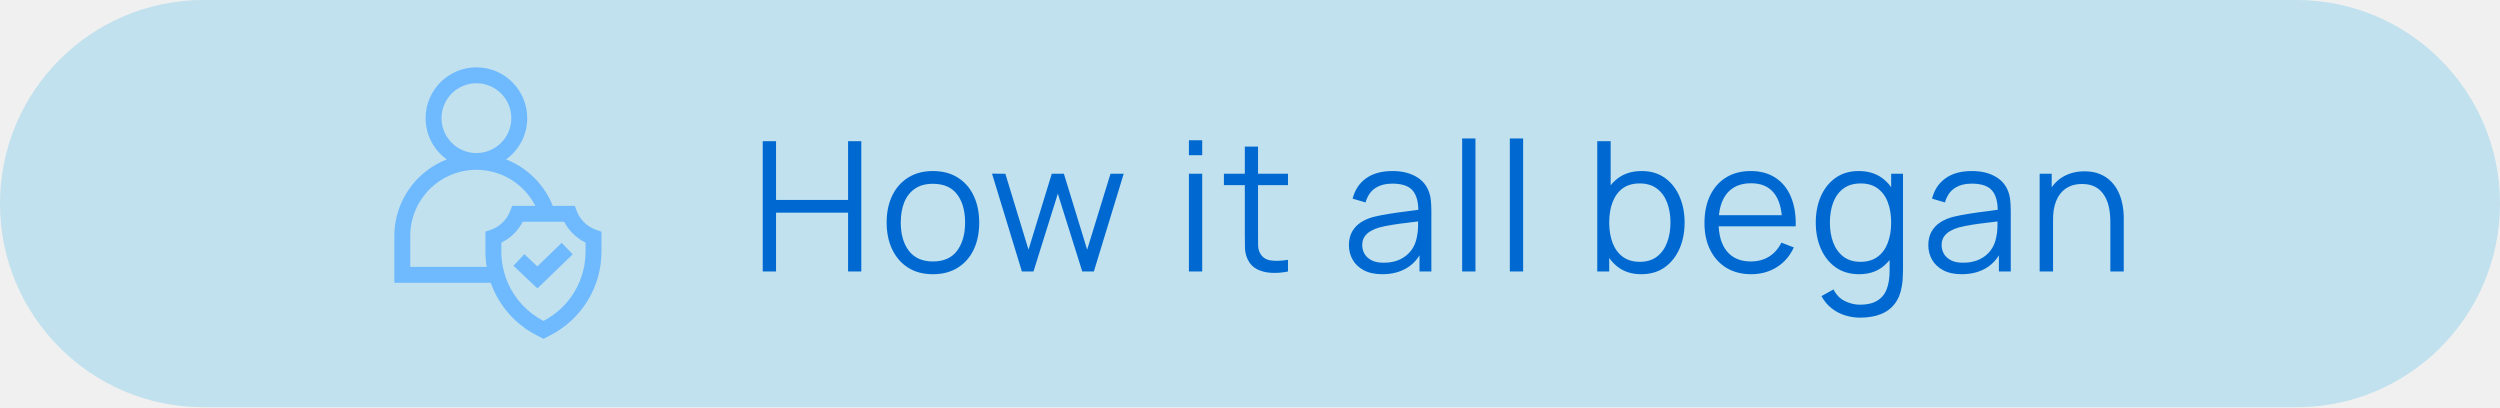
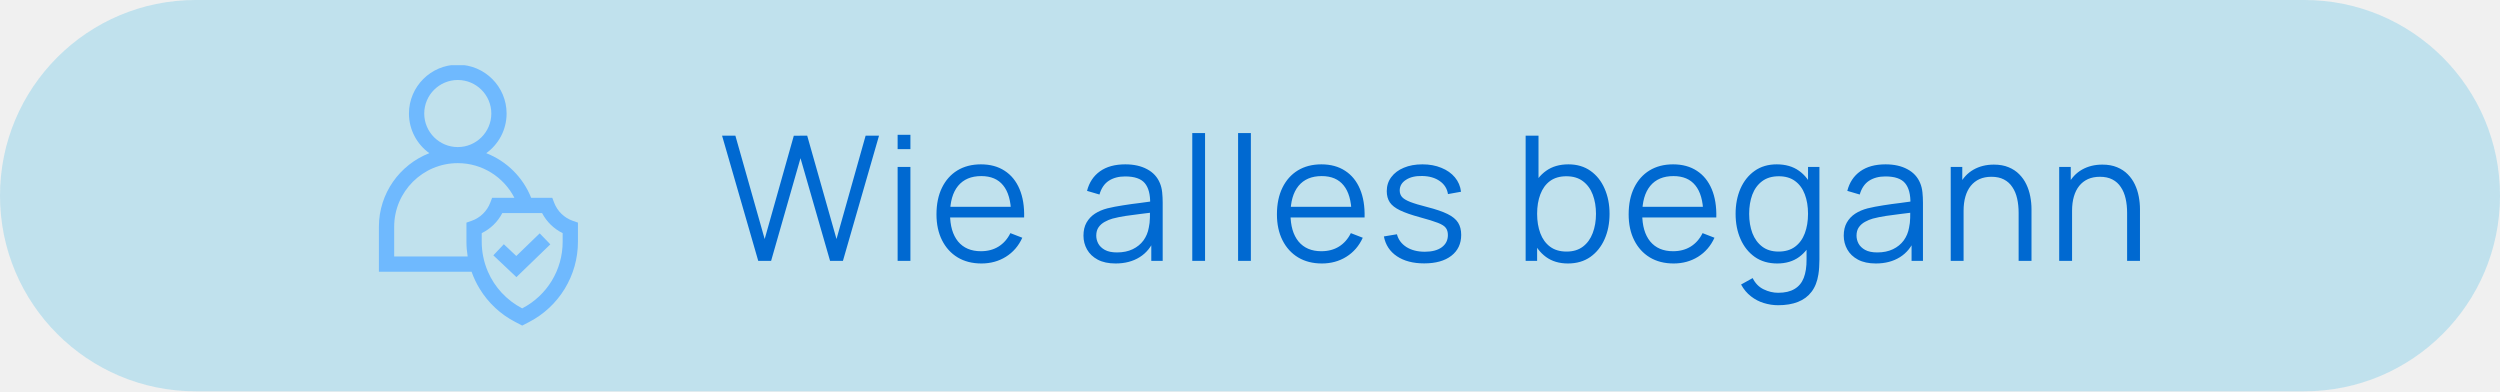
- <svg xmlns="http://www.w3.org/2000/svg" width="221" height="36" viewBox="0 0 221 36" fill="none">
-   <rect width="221" height="36" rx="18" fill="#03A8E2" fill-opacity="0.2" />
+ <svg xmlns="http://www.w3.org/2000/svg" width="230" height="36" viewBox="0 0 230 36" fill="none">
+   <rect width="230" height="36" rx="18" fill="#03A8E2" fill-opacity="0.2" />
  <g clip-path="url(#clip0_229_3295)">
    <path d="M52.7 20.317C51.908 20.041 51.281 19.433 50.982 18.649L50.809 18.197H48.866C48.122 16.319 46.617 14.823 44.734 14.092C45.868 13.276 46.607 11.945 46.607 10.445C46.607 7.968 44.593 5.953 42.116 5.953C39.639 5.953 37.624 7.968 37.624 10.445C37.624 11.945 38.364 13.276 39.498 14.092C36.786 15.145 34.859 17.781 34.859 20.86V24.998H43.385C43.576 25.541 43.824 26.067 44.127 26.563C44.92 27.867 46.056 28.927 47.413 29.627L48.042 29.953L48.672 29.627C50.028 28.927 51.164 27.867 51.958 26.563C52.752 25.26 53.171 23.764 53.171 22.237V20.481L52.7 20.317ZM51.765 22.237C51.765 24.828 50.339 27.176 48.042 28.37C46.606 27.623 45.51 26.424 44.89 24.998C44.696 24.549 44.548 24.078 44.452 23.592C44.364 23.151 44.319 22.698 44.319 22.237V21.448C45.132 21.05 45.794 20.405 46.212 19.602H49.872C50.29 20.405 50.953 21.05 51.765 21.448V22.237ZM39.03 10.445C39.03 8.743 40.414 7.359 42.116 7.359C43.817 7.359 45.202 8.743 45.202 10.445C45.202 12.146 43.817 13.531 42.116 13.531C40.414 13.531 39.03 12.146 39.03 10.445ZM36.265 23.592V20.86C36.265 17.634 38.89 15.009 42.116 15.009C44.383 15.009 46.353 16.306 47.324 18.197H45.275L45.103 18.649C44.803 19.433 44.177 20.041 43.385 20.317L42.913 20.481V22.237C42.913 22.693 42.951 23.146 43.025 23.592H36.265Z" fill="#6FB9FE" />
    <path d="M49.372 21.739L47.966 23.098L47.498 23.551L46.352 22.469L45.387 23.491L45.494 23.592L46.982 24.997L47.509 25.495L48.024 24.997L49.372 23.694L50.629 22.48L49.652 21.469L49.372 21.739Z" fill="#6FB9FE" />
  </g>
-   <path d="M67.426 24V12.48H68.602V17.672H74.97V12.48H76.138V24H74.97V18.8H68.602V24H67.426ZM82.467 24.24C81.609 24.24 80.875 24.045 80.267 23.656C79.659 23.267 79.193 22.728 78.867 22.04C78.542 21.352 78.379 20.563 78.379 19.672C78.379 18.765 78.545 17.971 78.875 17.288C79.206 16.605 79.675 16.075 80.283 15.696C80.897 15.312 81.625 15.12 82.467 15.12C83.331 15.12 84.067 15.315 84.675 15.704C85.289 16.088 85.755 16.624 86.075 17.312C86.401 17.995 86.563 18.781 86.563 19.672C86.563 20.579 86.401 21.376 86.075 22.064C85.75 22.747 85.281 23.28 84.667 23.664C84.054 24.048 83.321 24.24 82.467 24.24ZM82.467 23.112C83.427 23.112 84.142 22.795 84.611 22.16C85.081 21.52 85.315 20.691 85.315 19.672C85.315 18.627 85.078 17.795 84.603 17.176C84.134 16.557 83.422 16.248 82.467 16.248C81.822 16.248 81.289 16.395 80.867 16.688C80.451 16.976 80.139 17.379 79.931 17.896C79.729 18.408 79.627 19 79.627 19.672C79.627 20.712 79.867 21.547 80.347 22.176C80.827 22.8 81.534 23.112 82.467 23.112ZM90.336 24L87.696 15.352L88.872 15.36L90.92 22.072L92.976 15.36H94.048L96.104 22.072L98.168 15.36H99.336L96.696 24H95.672L93.512 17.12L91.36 24H90.336ZM105.1 13.72V12.4H106.276V13.72H105.1ZM105.1 24V15.36H106.276V24H105.1ZM113.858 24C113.373 24.101 112.893 24.141 112.418 24.12C111.949 24.099 111.528 23.997 111.154 23.816C110.786 23.635 110.506 23.352 110.314 22.968C110.16 22.648 110.074 22.325 110.058 22C110.048 21.669 110.042 21.293 110.042 20.872V12.96H111.21V20.824C111.21 21.187 111.213 21.491 111.218 21.736C111.229 21.976 111.285 22.189 111.386 22.376C111.578 22.733 111.882 22.947 112.298 23.016C112.72 23.085 113.24 23.069 113.858 22.968V24ZM108.194 16.368V15.36H113.858V16.368H108.194ZM122.196 24.24C121.545 24.24 120.998 24.123 120.556 23.888C120.118 23.653 119.79 23.341 119.572 22.952C119.353 22.563 119.244 22.139 119.244 21.68C119.244 21.211 119.337 20.811 119.524 20.48C119.716 20.144 119.974 19.869 120.3 19.656C120.63 19.443 121.012 19.28 121.444 19.168C121.881 19.061 122.364 18.968 122.892 18.888C123.425 18.803 123.945 18.731 124.452 18.672C124.964 18.608 125.412 18.547 125.796 18.488L125.38 18.744C125.396 17.891 125.23 17.259 124.884 16.848C124.537 16.437 123.934 16.232 123.076 16.232C122.484 16.232 121.982 16.365 121.572 16.632C121.166 16.899 120.881 17.32 120.716 17.896L119.572 17.56C119.769 16.787 120.166 16.187 120.764 15.76C121.361 15.333 122.137 15.12 123.092 15.12C123.881 15.12 124.55 15.269 125.1 15.568C125.654 15.861 126.046 16.288 126.276 16.848C126.382 17.099 126.452 17.379 126.484 17.688C126.516 17.997 126.532 18.312 126.532 18.632V24H125.484V21.832L125.788 21.96C125.494 22.701 125.038 23.267 124.42 23.656C123.801 24.045 123.06 24.24 122.196 24.24ZM122.332 23.224C122.881 23.224 123.361 23.125 123.772 22.928C124.182 22.731 124.513 22.461 124.764 22.12C125.014 21.773 125.177 21.384 125.252 20.952C125.316 20.675 125.35 20.371 125.356 20.04C125.361 19.704 125.364 19.453 125.364 19.288L125.812 19.52C125.412 19.573 124.977 19.627 124.508 19.68C124.044 19.733 123.585 19.795 123.132 19.864C122.684 19.933 122.278 20.016 121.916 20.112C121.67 20.181 121.433 20.28 121.204 20.408C120.974 20.531 120.785 20.696 120.636 20.904C120.492 21.112 120.42 21.371 120.42 21.68C120.42 21.931 120.481 22.173 120.604 22.408C120.732 22.643 120.934 22.837 121.212 22.992C121.494 23.147 121.868 23.224 122.332 23.224ZM129.254 24V12.24H130.43V24H129.254ZM133.469 24V12.24H134.645V24H133.469ZM145.086 24.24C144.292 24.24 143.62 24.04 143.07 23.64C142.521 23.235 142.105 22.688 141.822 22C141.54 21.307 141.398 20.531 141.398 19.672C141.398 18.797 141.54 18.019 141.822 17.336C142.11 16.648 142.532 16.107 143.086 15.712C143.641 15.317 144.324 15.12 145.134 15.12C145.924 15.12 146.601 15.32 147.166 15.72C147.732 16.12 148.164 16.664 148.462 17.352C148.766 18.04 148.918 18.813 148.918 19.672C148.918 20.536 148.766 21.312 148.462 22C148.158 22.688 147.721 23.235 147.15 23.64C146.58 24.04 145.892 24.24 145.086 24.24ZM141.198 24V12.48H142.382V17.496H142.254V24H141.198ZM144.966 23.144C145.569 23.144 146.07 22.992 146.47 22.688C146.87 22.384 147.169 21.971 147.366 21.448C147.569 20.92 147.67 20.328 147.67 19.672C147.67 19.021 147.572 18.435 147.374 17.912C147.177 17.389 146.876 16.976 146.47 16.672C146.07 16.368 145.561 16.216 144.942 16.216C144.34 16.216 143.838 16.363 143.438 16.656C143.044 16.949 142.748 17.357 142.55 17.88C142.353 18.397 142.254 18.995 142.254 19.672C142.254 20.339 142.353 20.936 142.55 21.464C142.748 21.987 143.046 22.397 143.446 22.696C143.846 22.995 144.353 23.144 144.966 23.144ZM154.811 24.24C153.968 24.24 153.238 24.053 152.619 23.68C152.006 23.307 151.528 22.781 151.187 22.104C150.846 21.427 150.675 20.632 150.675 19.72C150.675 18.776 150.843 17.96 151.179 17.272C151.515 16.584 151.987 16.053 152.595 15.68C153.208 15.307 153.931 15.12 154.763 15.12C155.616 15.12 156.344 15.317 156.947 15.712C157.55 16.101 158.006 16.661 158.315 17.392C158.624 18.123 158.766 18.995 158.739 20.008H157.539V19.592C157.518 18.472 157.275 17.627 156.811 17.056C156.352 16.485 155.68 16.2 154.795 16.2C153.867 16.2 153.155 16.501 152.659 17.104C152.168 17.707 151.923 18.565 151.923 19.68C151.923 20.768 152.168 21.613 152.659 22.216C153.155 22.813 153.856 23.112 154.763 23.112C155.382 23.112 155.92 22.971 156.379 22.688C156.843 22.4 157.208 21.987 157.475 21.448L158.571 21.872C158.23 22.624 157.726 23.208 157.059 23.624C156.398 24.035 155.648 24.24 154.811 24.24ZM151.507 20.008V19.024H158.107V20.008H151.507ZM164.426 28.08C163.984 28.08 163.546 28.013 163.114 27.88C162.688 27.752 162.293 27.547 161.93 27.264C161.568 26.987 161.264 26.624 161.018 26.176L162.082 25.584C162.322 26.064 162.658 26.408 163.09 26.616C163.528 26.829 163.973 26.936 164.426 26.936C165.05 26.936 165.554 26.819 165.938 26.584C166.328 26.355 166.61 26.013 166.786 25.56C166.962 25.107 167.048 24.541 167.042 23.864V21.56H167.178V15.36H168.226V23.88C168.226 24.125 168.218 24.36 168.202 24.584C168.192 24.813 168.168 25.037 168.13 25.256C168.029 25.901 167.818 26.432 167.498 26.848C167.184 27.264 166.768 27.573 166.25 27.776C165.738 27.979 165.13 28.08 164.426 28.08ZM164.346 24.24C163.541 24.24 162.853 24.04 162.282 23.64C161.712 23.235 161.274 22.688 160.97 22C160.666 21.312 160.514 20.536 160.514 19.672C160.514 18.813 160.664 18.04 160.962 17.352C161.266 16.664 161.701 16.12 162.266 15.72C162.832 15.32 163.509 15.12 164.298 15.12C165.109 15.12 165.792 15.317 166.346 15.712C166.901 16.107 167.32 16.648 167.602 17.336C167.89 18.019 168.034 18.797 168.034 19.672C168.034 20.531 167.893 21.307 167.61 22C167.328 22.688 166.912 23.235 166.362 23.64C165.813 24.04 165.141 24.24 164.346 24.24ZM164.466 23.144C165.08 23.144 165.586 22.995 165.986 22.696C166.386 22.397 166.685 21.987 166.882 21.464C167.08 20.936 167.178 20.339 167.178 19.672C167.178 18.995 167.08 18.397 166.882 17.88C166.685 17.357 166.386 16.949 165.986 16.656C165.592 16.363 165.093 16.216 164.49 16.216C163.872 16.216 163.36 16.368 162.954 16.672C162.549 16.976 162.248 17.389 162.05 17.912C161.858 18.435 161.762 19.021 161.762 19.672C161.762 20.328 161.861 20.92 162.058 21.448C162.261 21.971 162.562 22.384 162.962 22.688C163.362 22.992 163.864 23.144 164.466 23.144ZM173.415 24.24C172.764 24.24 172.218 24.123 171.775 23.888C171.338 23.653 171.01 23.341 170.791 22.952C170.572 22.563 170.463 22.139 170.463 21.68C170.463 21.211 170.556 20.811 170.743 20.48C170.935 20.144 171.194 19.869 171.519 19.656C171.85 19.443 172.231 19.28 172.663 19.168C173.1 19.061 173.583 18.968 174.111 18.888C174.644 18.803 175.164 18.731 175.671 18.672C176.183 18.608 176.631 18.547 177.015 18.488L176.599 18.744C176.615 17.891 176.45 17.259 176.103 16.848C175.756 16.437 175.154 16.232 174.295 16.232C173.703 16.232 173.202 16.365 172.791 16.632C172.386 16.899 172.1 17.32 171.935 17.896L170.791 17.56C170.988 16.787 171.386 16.187 171.983 15.76C172.58 15.333 173.356 15.12 174.311 15.12C175.1 15.12 175.77 15.269 176.319 15.568C176.874 15.861 177.266 16.288 177.495 16.848C177.602 17.099 177.671 17.379 177.703 17.688C177.735 17.997 177.751 18.312 177.751 18.632V24H176.703V21.832L177.007 21.96C176.714 22.701 176.258 23.267 175.639 23.656C175.02 24.045 174.279 24.24 173.415 24.24ZM173.551 23.224C174.1 23.224 174.58 23.125 174.991 22.928C175.402 22.731 175.732 22.461 175.983 22.12C176.234 21.773 176.396 21.384 176.471 20.952C176.535 20.675 176.57 20.371 176.575 20.04C176.58 19.704 176.583 19.453 176.583 19.288L177.031 19.52C176.631 19.573 176.196 19.627 175.727 19.68C175.263 19.733 174.804 19.795 174.351 19.864C173.903 19.933 173.498 20.016 173.135 20.112C172.89 20.181 172.652 20.28 172.423 20.408C172.194 20.531 172.004 20.696 171.855 20.904C171.711 21.112 171.639 21.371 171.639 21.68C171.639 21.931 171.7 22.173 171.823 22.408C171.951 22.643 172.154 22.837 172.431 22.992C172.714 23.147 173.087 23.224 173.551 23.224ZM186.554 24V19.592C186.554 19.112 186.508 18.672 186.418 18.272C186.327 17.867 186.18 17.515 185.978 17.216C185.78 16.912 185.522 16.677 185.202 16.512C184.887 16.347 184.503 16.264 184.05 16.264C183.634 16.264 183.266 16.336 182.946 16.48C182.631 16.624 182.364 16.832 182.146 17.104C181.932 17.371 181.77 17.696 181.658 18.08C181.546 18.464 181.49 18.901 181.49 19.392L180.658 19.208C180.658 18.323 180.812 17.579 181.122 16.976C181.431 16.373 181.858 15.917 182.402 15.608C182.946 15.299 183.57 15.144 184.274 15.144C184.791 15.144 185.242 15.224 185.626 15.384C186.015 15.544 186.343 15.76 186.61 16.032C186.882 16.304 187.1 16.616 187.266 16.968C187.431 17.315 187.551 17.685 187.626 18.08C187.7 18.469 187.738 18.859 187.738 19.248V24H186.554ZM180.306 24V15.36H181.37V17.488H181.49V24H180.306Z" fill="#0069D1" />
+   <path d="M69.758 24L66.43 12.48H67.654L70.35 21.992L73.03 12.488L74.262 12.48L76.958 21.992L79.638 12.48H80.87L77.55 24H76.366L73.646 14.552L70.942 24H69.758ZM82.582 13.72V12.4H83.758V13.72H82.582ZM82.582 24V15.36H83.758V24H82.582ZM90.292 24.24C89.45 24.24 88.719 24.053 88.1 23.68C87.487 23.307 87.01 22.781 86.668 22.104C86.327 21.427 86.156 20.632 86.156 19.72C86.156 18.776 86.324 17.96 86.66 17.272C86.996 16.584 87.468 16.053 88.076 15.68C88.69 15.307 89.412 15.12 90.244 15.12C91.098 15.12 91.826 15.317 92.428 15.712C93.031 16.101 93.487 16.661 93.796 17.392C94.106 18.123 94.247 18.995 94.22 20.008H93.02V19.592C92.999 18.472 92.756 17.627 92.292 17.056C91.834 16.485 91.162 16.2 90.276 16.2C89.348 16.2 88.636 16.501 88.14 17.104C87.65 17.707 87.404 18.565 87.404 19.68C87.404 20.768 87.65 21.613 88.14 22.216C88.636 22.813 89.338 23.112 90.244 23.112C90.863 23.112 91.402 22.971 91.86 22.688C92.324 22.4 92.69 21.987 92.956 21.448L94.052 21.872C93.711 22.624 93.207 23.208 92.54 23.624C91.879 24.035 91.13 24.24 90.292 24.24ZM86.988 20.008V19.024H93.588V20.008H86.988ZM102.631 24.24C101.98 24.24 101.433 24.123 100.991 23.888C100.553 23.653 100.225 23.341 100.007 22.952C99.788 22.563 99.679 22.139 99.679 21.68C99.679 21.211 99.772 20.811 99.959 20.48C100.151 20.144 100.409 19.869 100.735 19.656C101.065 19.443 101.447 19.28 101.879 19.168C102.316 19.061 102.799 18.968 103.327 18.888C103.86 18.803 104.38 18.731 104.887 18.672C105.399 18.608 105.847 18.547 106.231 18.488L105.815 18.744C105.831 17.891 105.665 17.259 105.319 16.848C104.972 16.437 104.369 16.232 103.511 16.232C102.919 16.232 102.417 16.365 102.007 16.632C101.601 16.899 101.316 17.32 101.151 17.896L100.007 17.56C100.204 16.787 100.601 16.187 101.199 15.76C101.796 15.333 102.572 15.12 103.527 15.12C104.316 15.12 104.985 15.269 105.535 15.568C106.089 15.861 106.481 16.288 106.711 16.848C106.817 17.099 106.887 17.379 106.919 17.688C106.951 17.997 106.967 18.312 106.967 18.632V24H105.919V21.832L106.223 21.96C105.929 22.701 105.473 23.267 104.855 23.656C104.236 24.045 103.495 24.24 102.631 24.24ZM102.767 23.224C103.316 23.224 103.796 23.125 104.207 22.928C104.617 22.731 104.948 22.461 105.199 22.12C105.449 21.773 105.612 21.384 105.687 20.952C105.751 20.675 105.785 20.371 105.791 20.04C105.796 19.704 105.799 19.453 105.799 19.288L106.247 19.52C105.847 19.573 105.412 19.627 104.943 19.68C104.479 19.733 104.02 19.795 103.567 19.864C103.119 19.933 102.713 20.016 102.351 20.112C102.105 20.181 101.868 20.28 101.639 20.408C101.409 20.531 101.22 20.696 101.071 20.904C100.927 21.112 100.855 21.371 100.855 21.68C100.855 21.931 100.916 22.173 101.039 22.408C101.167 22.643 101.369 22.837 101.647 22.992C101.929 23.147 102.303 23.224 102.767 23.224ZM109.689 24V12.24H110.865V24H109.689ZM113.904 24V12.24H115.08V24H113.904ZM121.614 24.24C120.771 24.24 120.041 24.053 119.422 23.68C118.809 23.307 118.331 22.781 117.99 22.104C117.649 21.427 117.478 20.632 117.478 19.72C117.478 18.776 117.646 17.96 117.982 17.272C118.318 16.584 118.79 16.053 119.398 15.68C120.011 15.307 120.734 15.12 121.566 15.12C122.419 15.12 123.147 15.317 123.75 15.712C124.353 16.101 124.809 16.661 125.118 17.392C125.427 18.123 125.569 18.995 125.542 20.008H124.342V19.592C124.321 18.472 124.078 17.627 123.614 17.056C123.155 16.485 122.483 16.2 121.598 16.2C120.67 16.2 119.958 16.501 119.462 17.104C118.971 17.707 118.726 18.565 118.726 19.68C118.726 20.768 118.971 21.613 119.462 22.216C119.958 22.813 120.659 23.112 121.566 23.112C122.185 23.112 122.723 22.971 123.182 22.688C123.646 22.4 124.011 21.987 124.278 21.448L125.374 21.872C125.033 22.624 124.529 23.208 123.862 23.624C123.201 24.035 122.451 24.24 121.614 24.24ZM118.31 20.008V19.024H124.91V20.008H118.31ZM131.022 24.232C130.008 24.232 129.174 24.013 128.518 23.576C127.867 23.139 127.467 22.531 127.318 21.752L128.518 21.552C128.646 22.043 128.936 22.435 129.39 22.728C129.848 23.016 130.414 23.16 131.086 23.16C131.742 23.16 132.259 23.024 132.638 22.752C133.016 22.475 133.206 22.099 133.206 21.624C133.206 21.357 133.144 21.141 133.022 20.976C132.904 20.805 132.662 20.648 132.294 20.504C131.926 20.36 131.376 20.189 130.646 19.992C129.862 19.779 129.248 19.565 128.806 19.352C128.363 19.139 128.048 18.893 127.862 18.616C127.675 18.333 127.582 17.989 127.582 17.584C127.582 17.093 127.72 16.664 127.998 16.296C128.275 15.923 128.659 15.635 129.15 15.432C129.64 15.224 130.211 15.12 130.862 15.12C131.512 15.12 132.094 15.227 132.606 15.44C133.123 15.648 133.539 15.941 133.854 16.32C134.168 16.699 134.355 17.139 134.414 17.64L133.214 17.856C133.134 17.349 132.88 16.949 132.454 16.656C132.032 16.357 131.496 16.203 130.846 16.192C130.232 16.176 129.734 16.293 129.35 16.544C128.966 16.789 128.774 17.117 128.774 17.528C128.774 17.757 128.843 17.955 128.982 18.12C129.12 18.28 129.371 18.432 129.734 18.576C130.102 18.72 130.624 18.877 131.302 19.048C132.096 19.251 132.72 19.464 133.174 19.688C133.627 19.912 133.95 20.176 134.142 20.48C134.334 20.784 134.43 21.16 134.43 21.608C134.43 22.424 134.126 23.067 133.518 23.536C132.915 24 132.083 24.232 131.022 24.232ZM144.247 24.24C143.452 24.24 142.78 24.04 142.231 23.64C141.682 23.235 141.266 22.688 140.983 22C140.7 21.307 140.559 20.531 140.559 19.672C140.559 18.797 140.7 18.019 140.983 17.336C141.271 16.648 141.692 16.107 142.247 15.712C142.802 15.317 143.484 15.12 144.295 15.12C145.084 15.12 145.762 15.32 146.327 15.72C146.892 16.12 147.324 16.664 147.623 17.352C147.927 18.04 148.079 18.813 148.079 19.672C148.079 20.536 147.927 21.312 147.623 22C147.319 22.688 146.882 23.235 146.311 23.64C145.74 24.04 145.052 24.24 144.247 24.24ZM140.359 24V12.48H141.543V17.496H141.415V24H140.359ZM144.127 23.144C144.73 23.144 145.231 22.992 145.631 22.688C146.031 22.384 146.33 21.971 146.527 21.448C146.73 20.92 146.831 20.328 146.831 19.672C146.831 19.021 146.732 18.435 146.535 17.912C146.338 17.389 146.036 16.976 145.631 16.672C145.231 16.368 144.722 16.216 144.103 16.216C143.5 16.216 142.999 16.363 142.599 16.656C142.204 16.949 141.908 17.357 141.711 17.88C141.514 18.397 141.415 18.995 141.415 19.672C141.415 20.339 141.514 20.936 141.711 21.464C141.908 21.987 142.207 22.397 142.607 22.696C143.007 22.995 143.514 23.144 144.127 23.144ZM153.972 24.24C153.129 24.24 152.398 24.053 151.78 23.68C151.166 23.307 150.689 22.781 150.348 22.104C150.006 21.427 149.836 20.632 149.836 19.72C149.836 18.776 150.004 17.96 150.34 17.272C150.676 16.584 151.148 16.053 151.756 15.68C152.369 15.307 153.092 15.12 153.924 15.12C154.777 15.12 155.505 15.317 156.108 15.712C156.71 16.101 157.166 16.661 157.476 17.392C157.785 18.123 157.926 18.995 157.9 20.008H156.7V19.592C156.678 18.472 156.436 17.627 155.972 17.056C155.513 16.485 154.841 16.2 153.956 16.2C153.028 16.2 152.316 16.501 151.82 17.104C151.329 17.707 151.084 18.565 151.084 19.68C151.084 20.768 151.329 21.613 151.82 22.216C152.316 22.813 153.017 23.112 153.924 23.112C154.542 23.112 155.081 22.971 155.54 22.688C156.004 22.4 156.369 21.987 156.636 21.448L157.732 21.872C157.39 22.624 156.886 23.208 156.22 23.624C155.558 24.035 154.809 24.24 153.972 24.24ZM150.668 20.008V19.024H157.268V20.008H150.668ZM163.587 28.08C163.144 28.08 162.707 28.013 162.275 27.88C161.848 27.752 161.454 27.547 161.091 27.264C160.728 26.987 160.424 26.624 160.179 26.176L161.243 25.584C161.483 26.064 161.819 26.408 162.251 26.616C162.688 26.829 163.134 26.936 163.587 26.936C164.211 26.936 164.715 26.819 165.099 26.584C165.488 26.355 165.771 26.013 165.947 25.56C166.123 25.107 166.208 24.541 166.203 23.864V21.56H166.339V15.36H167.387V23.88C167.387 24.125 167.379 24.36 167.363 24.584C167.352 24.813 167.328 25.037 167.291 25.256C167.19 25.901 166.979 26.432 166.659 26.848C166.344 27.264 165.928 27.573 165.411 27.776C164.899 27.979 164.291 28.08 163.587 28.08ZM163.507 24.24C162.702 24.24 162.014 24.04 161.443 23.64C160.872 23.235 160.435 22.688 160.131 22C159.827 21.312 159.675 20.536 159.675 19.672C159.675 18.813 159.824 18.04 160.123 17.352C160.427 16.664 160.862 16.12 161.427 15.72C161.992 15.32 162.67 15.12 163.459 15.12C164.27 15.12 164.952 15.317 165.507 15.712C166.062 16.107 166.48 16.648 166.763 17.336C167.051 18.019 167.195 18.797 167.195 19.672C167.195 20.531 167.054 21.307 166.771 22C166.488 22.688 166.072 23.235 165.523 23.64C164.974 24.04 164.302 24.24 163.507 24.24ZM163.627 23.144C164.24 23.144 164.747 22.995 165.147 22.696C165.547 22.397 165.846 21.987 166.043 21.464C166.24 20.936 166.339 20.339 166.339 19.672C166.339 18.995 166.24 18.397 166.043 17.88C165.846 17.357 165.547 16.949 165.147 16.656C164.752 16.363 164.254 16.216 163.651 16.216C163.032 16.216 162.52 16.368 162.115 16.672C161.71 16.976 161.408 17.389 161.211 17.912C161.019 18.435 160.923 19.021 160.923 19.672C160.923 20.328 161.022 20.92 161.219 21.448C161.422 21.971 161.723 22.384 162.123 22.688C162.523 22.992 163.024 23.144 163.627 23.144ZM172.576 24.24C171.925 24.24 171.378 24.123 170.936 23.888C170.498 23.653 170.17 23.341 169.952 22.952C169.733 22.563 169.624 22.139 169.624 21.68C169.624 21.211 169.717 20.811 169.904 20.48C170.096 20.144 170.354 19.869 170.68 19.656C171.01 19.443 171.392 19.28 171.824 19.168C172.261 19.061 172.744 18.968 173.272 18.888C173.805 18.803 174.325 18.731 174.832 18.672C175.344 18.608 175.792 18.547 176.176 18.488L175.76 18.744C175.776 17.891 175.61 17.259 175.264 16.848C174.917 16.437 174.314 16.232 173.456 16.232C172.864 16.232 172.362 16.365 171.952 16.632C171.546 16.899 171.261 17.32 171.096 17.896L169.952 17.56C170.149 16.787 170.546 16.187 171.144 15.76C171.741 15.333 172.517 15.12 173.472 15.12C174.261 15.12 174.93 15.269 175.48 15.568C176.034 15.861 176.426 16.288 176.656 16.848C176.762 17.099 176.832 17.379 176.864 17.688C176.896 17.997 176.912 18.312 176.912 18.632V24H175.864V21.832L176.168 21.96C175.874 22.701 175.418 23.267 174.8 23.656C174.181 24.045 173.44 24.24 172.576 24.24ZM172.712 23.224C173.261 23.224 173.741 23.125 174.152 22.928C174.562 22.731 174.893 22.461 175.144 22.12C175.394 21.773 175.557 21.384 175.632 20.952C175.696 20.675 175.73 20.371 175.736 20.04C175.741 19.704 175.744 19.453 175.744 19.288L176.192 19.52C175.792 19.573 175.357 19.627 174.888 19.68C174.424 19.733 173.965 19.795 173.512 19.864C173.064 19.933 172.658 20.016 172.296 20.112C172.05 20.181 171.813 20.28 171.584 20.408C171.354 20.531 171.165 20.696 171.016 20.904C170.872 21.112 170.8 21.371 170.8 21.68C170.8 21.931 170.861 22.173 170.984 22.408C171.112 22.643 171.314 22.837 171.592 22.992C171.874 23.147 172.248 23.224 172.712 23.224ZM185.714 24V19.592C185.714 19.112 185.669 18.672 185.578 18.272C185.488 17.867 185.341 17.515 185.138 17.216C184.941 16.912 184.682 16.677 184.362 16.512C184.048 16.347 183.664 16.264 183.21 16.264C182.794 16.264 182.426 16.336 182.106 16.48C181.792 16.624 181.525 16.832 181.306 17.104C181.093 17.371 180.93 17.696 180.818 18.08C180.706 18.464 180.65 18.901 180.65 19.392L179.818 19.208C179.818 18.323 179.973 17.579 180.282 16.976C180.592 16.373 181.018 15.917 181.562 15.608C182.106 15.299 182.73 15.144 183.434 15.144C183.952 15.144 184.402 15.224 184.786 15.384C185.176 15.544 185.504 15.76 185.77 16.032C186.042 16.304 186.261 16.616 186.426 16.968C186.592 17.315 186.712 17.685 186.786 18.08C186.861 18.469 186.898 18.859 186.898 19.248V24H185.714ZM179.466 24V15.36H180.53V17.488H180.65V24H179.466ZM195.694 24V19.592C195.694 19.112 195.649 18.672 195.558 18.272C195.468 17.867 195.321 17.515 195.118 17.216C194.921 16.912 194.662 16.677 194.342 16.512C194.028 16.347 193.644 16.264 193.19 16.264C192.774 16.264 192.406 16.336 192.086 16.48C191.772 16.624 191.505 16.832 191.286 17.104C191.073 17.371 190.91 17.696 190.798 18.08C190.686 18.464 190.63 18.901 190.63 19.392L189.798 19.208C189.798 18.323 189.953 17.579 190.262 16.976C190.572 16.373 190.998 15.917 191.542 15.608C192.086 15.299 192.71 15.144 193.414 15.144C193.932 15.144 194.382 15.224 194.766 15.384C195.156 15.544 195.484 15.76 195.75 16.032C196.022 16.304 196.241 16.616 196.406 16.968C196.572 17.315 196.692 17.685 196.766 18.08C196.841 18.469 196.878 18.859 196.878 19.248V24H195.694ZM189.446 24V15.36H190.51V17.488H190.63V24H189.446Z" fill="#0069D1" />
  <defs>
    <clipPath id="clip0_229_3295">
      <rect width="24" height="24" fill="white" transform="translate(32 6)" />
    </clipPath>
  </defs>
</svg>
